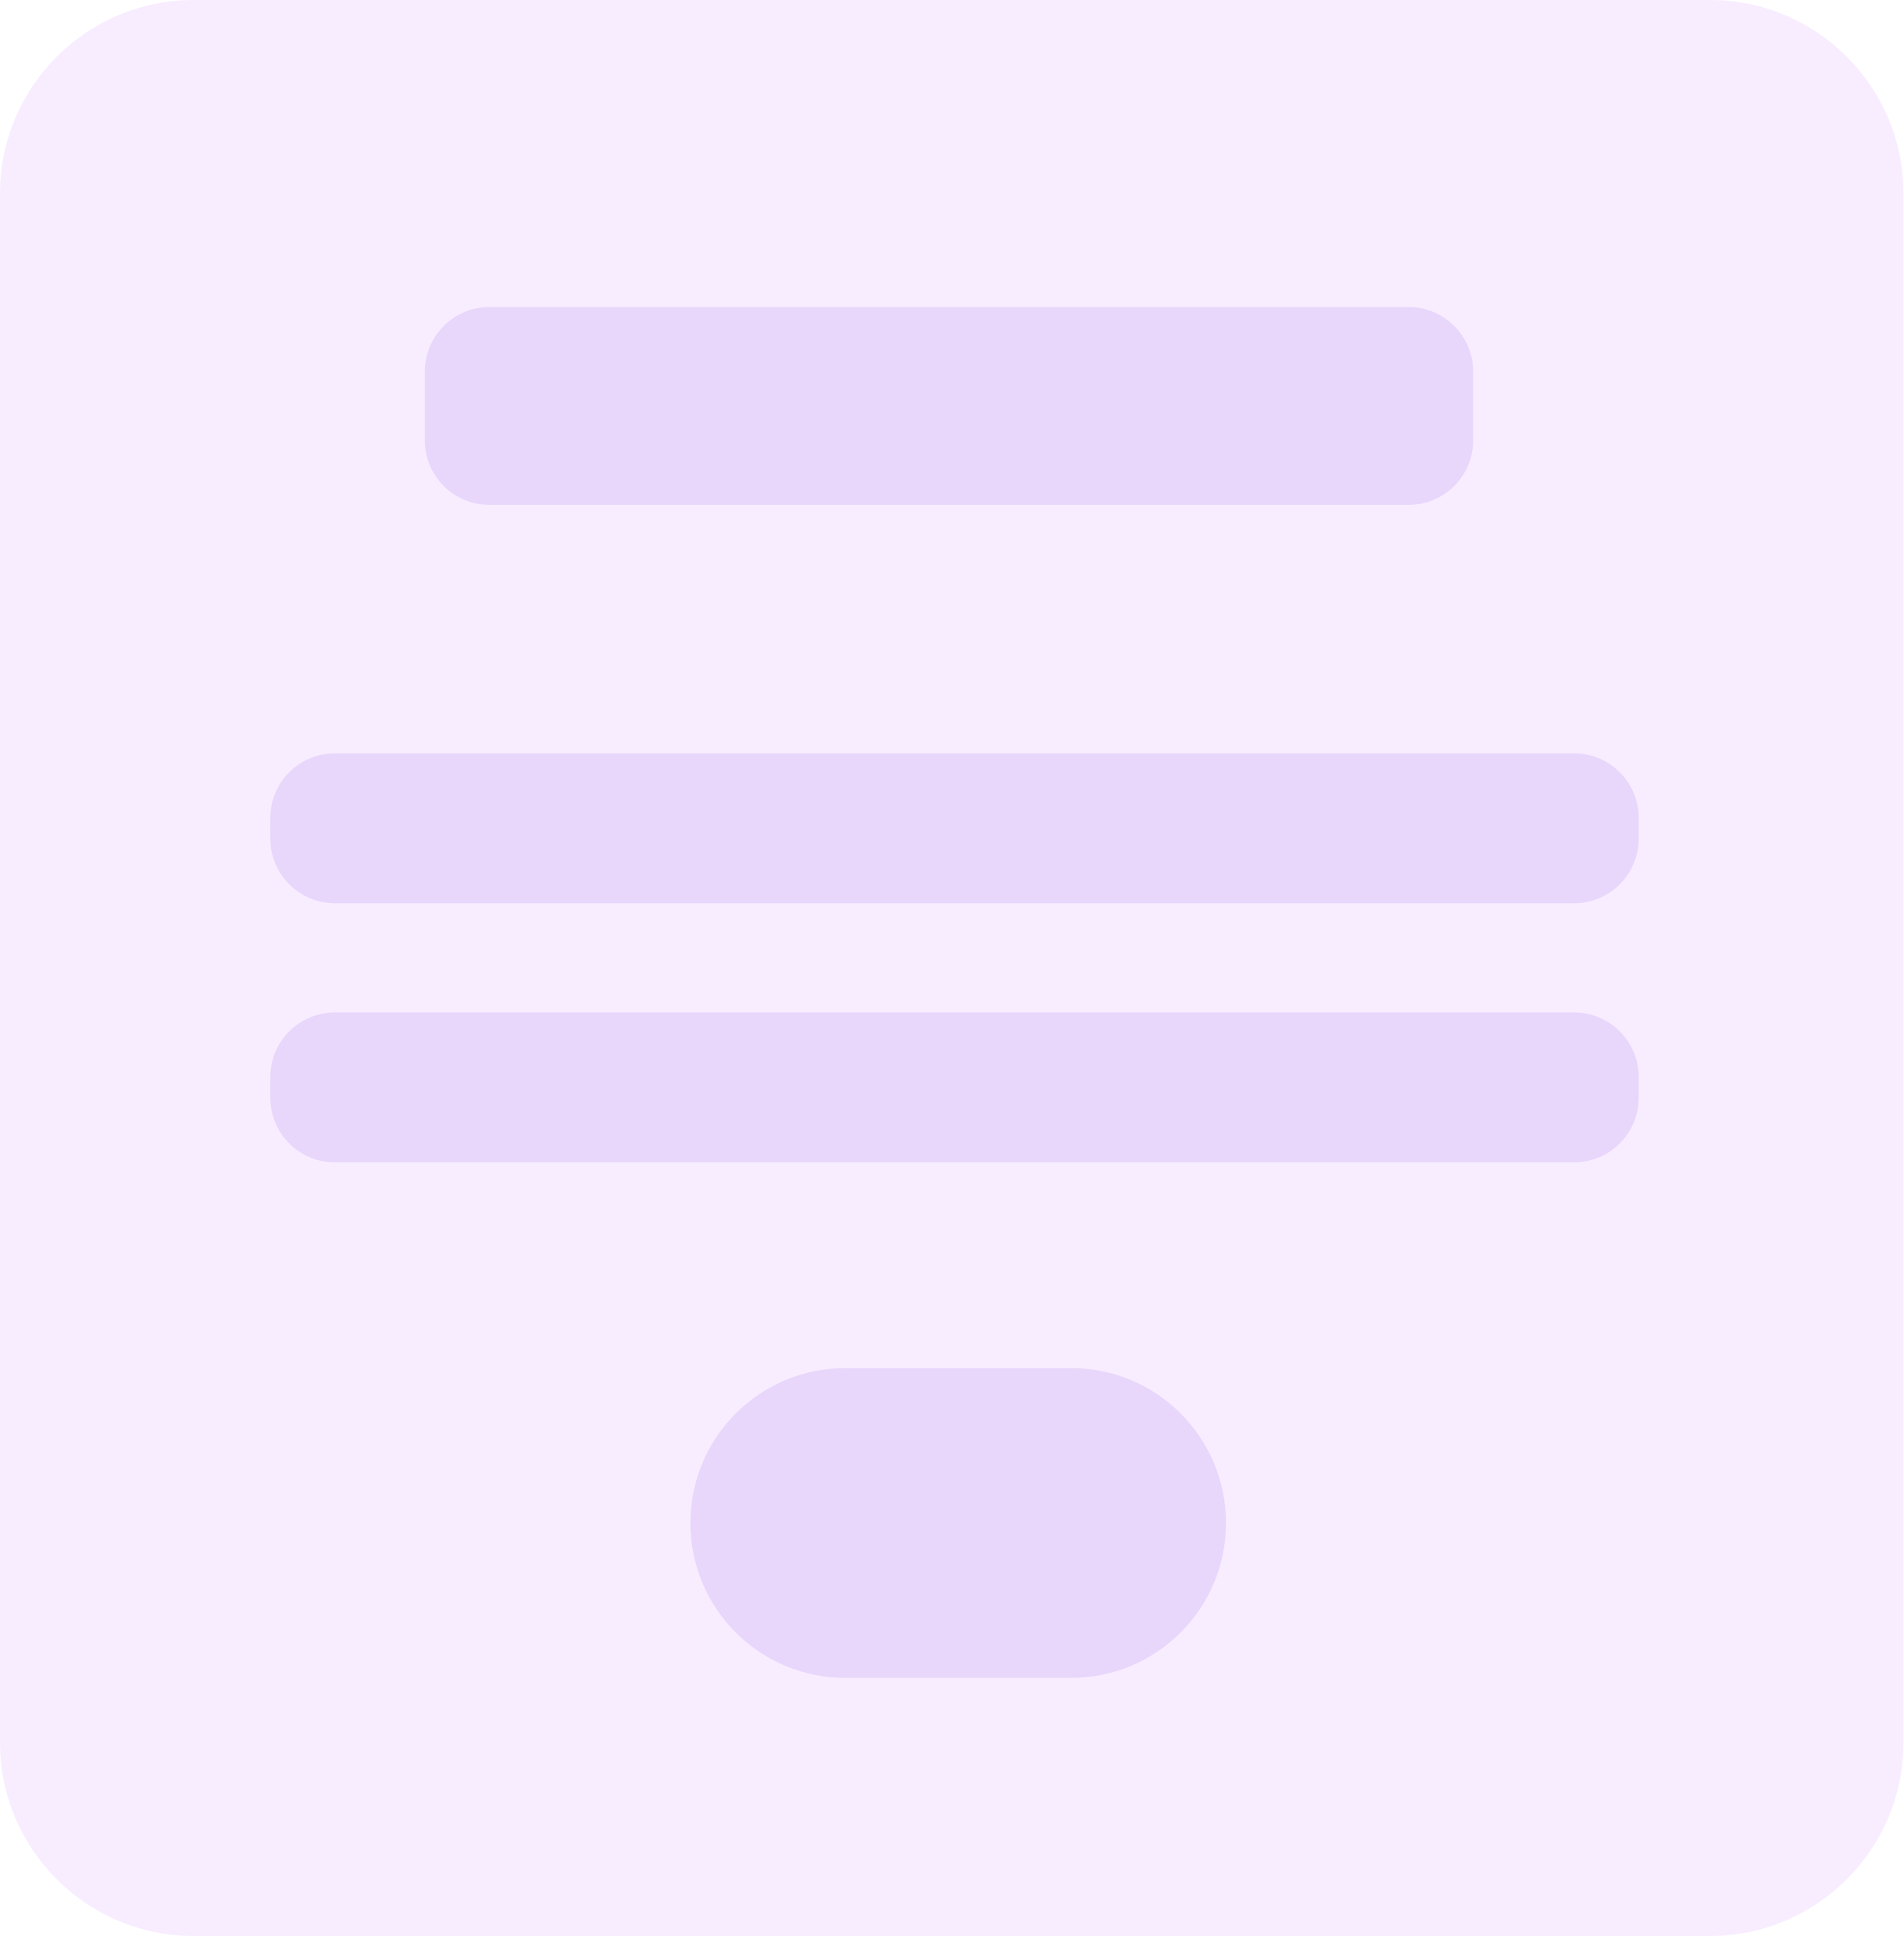
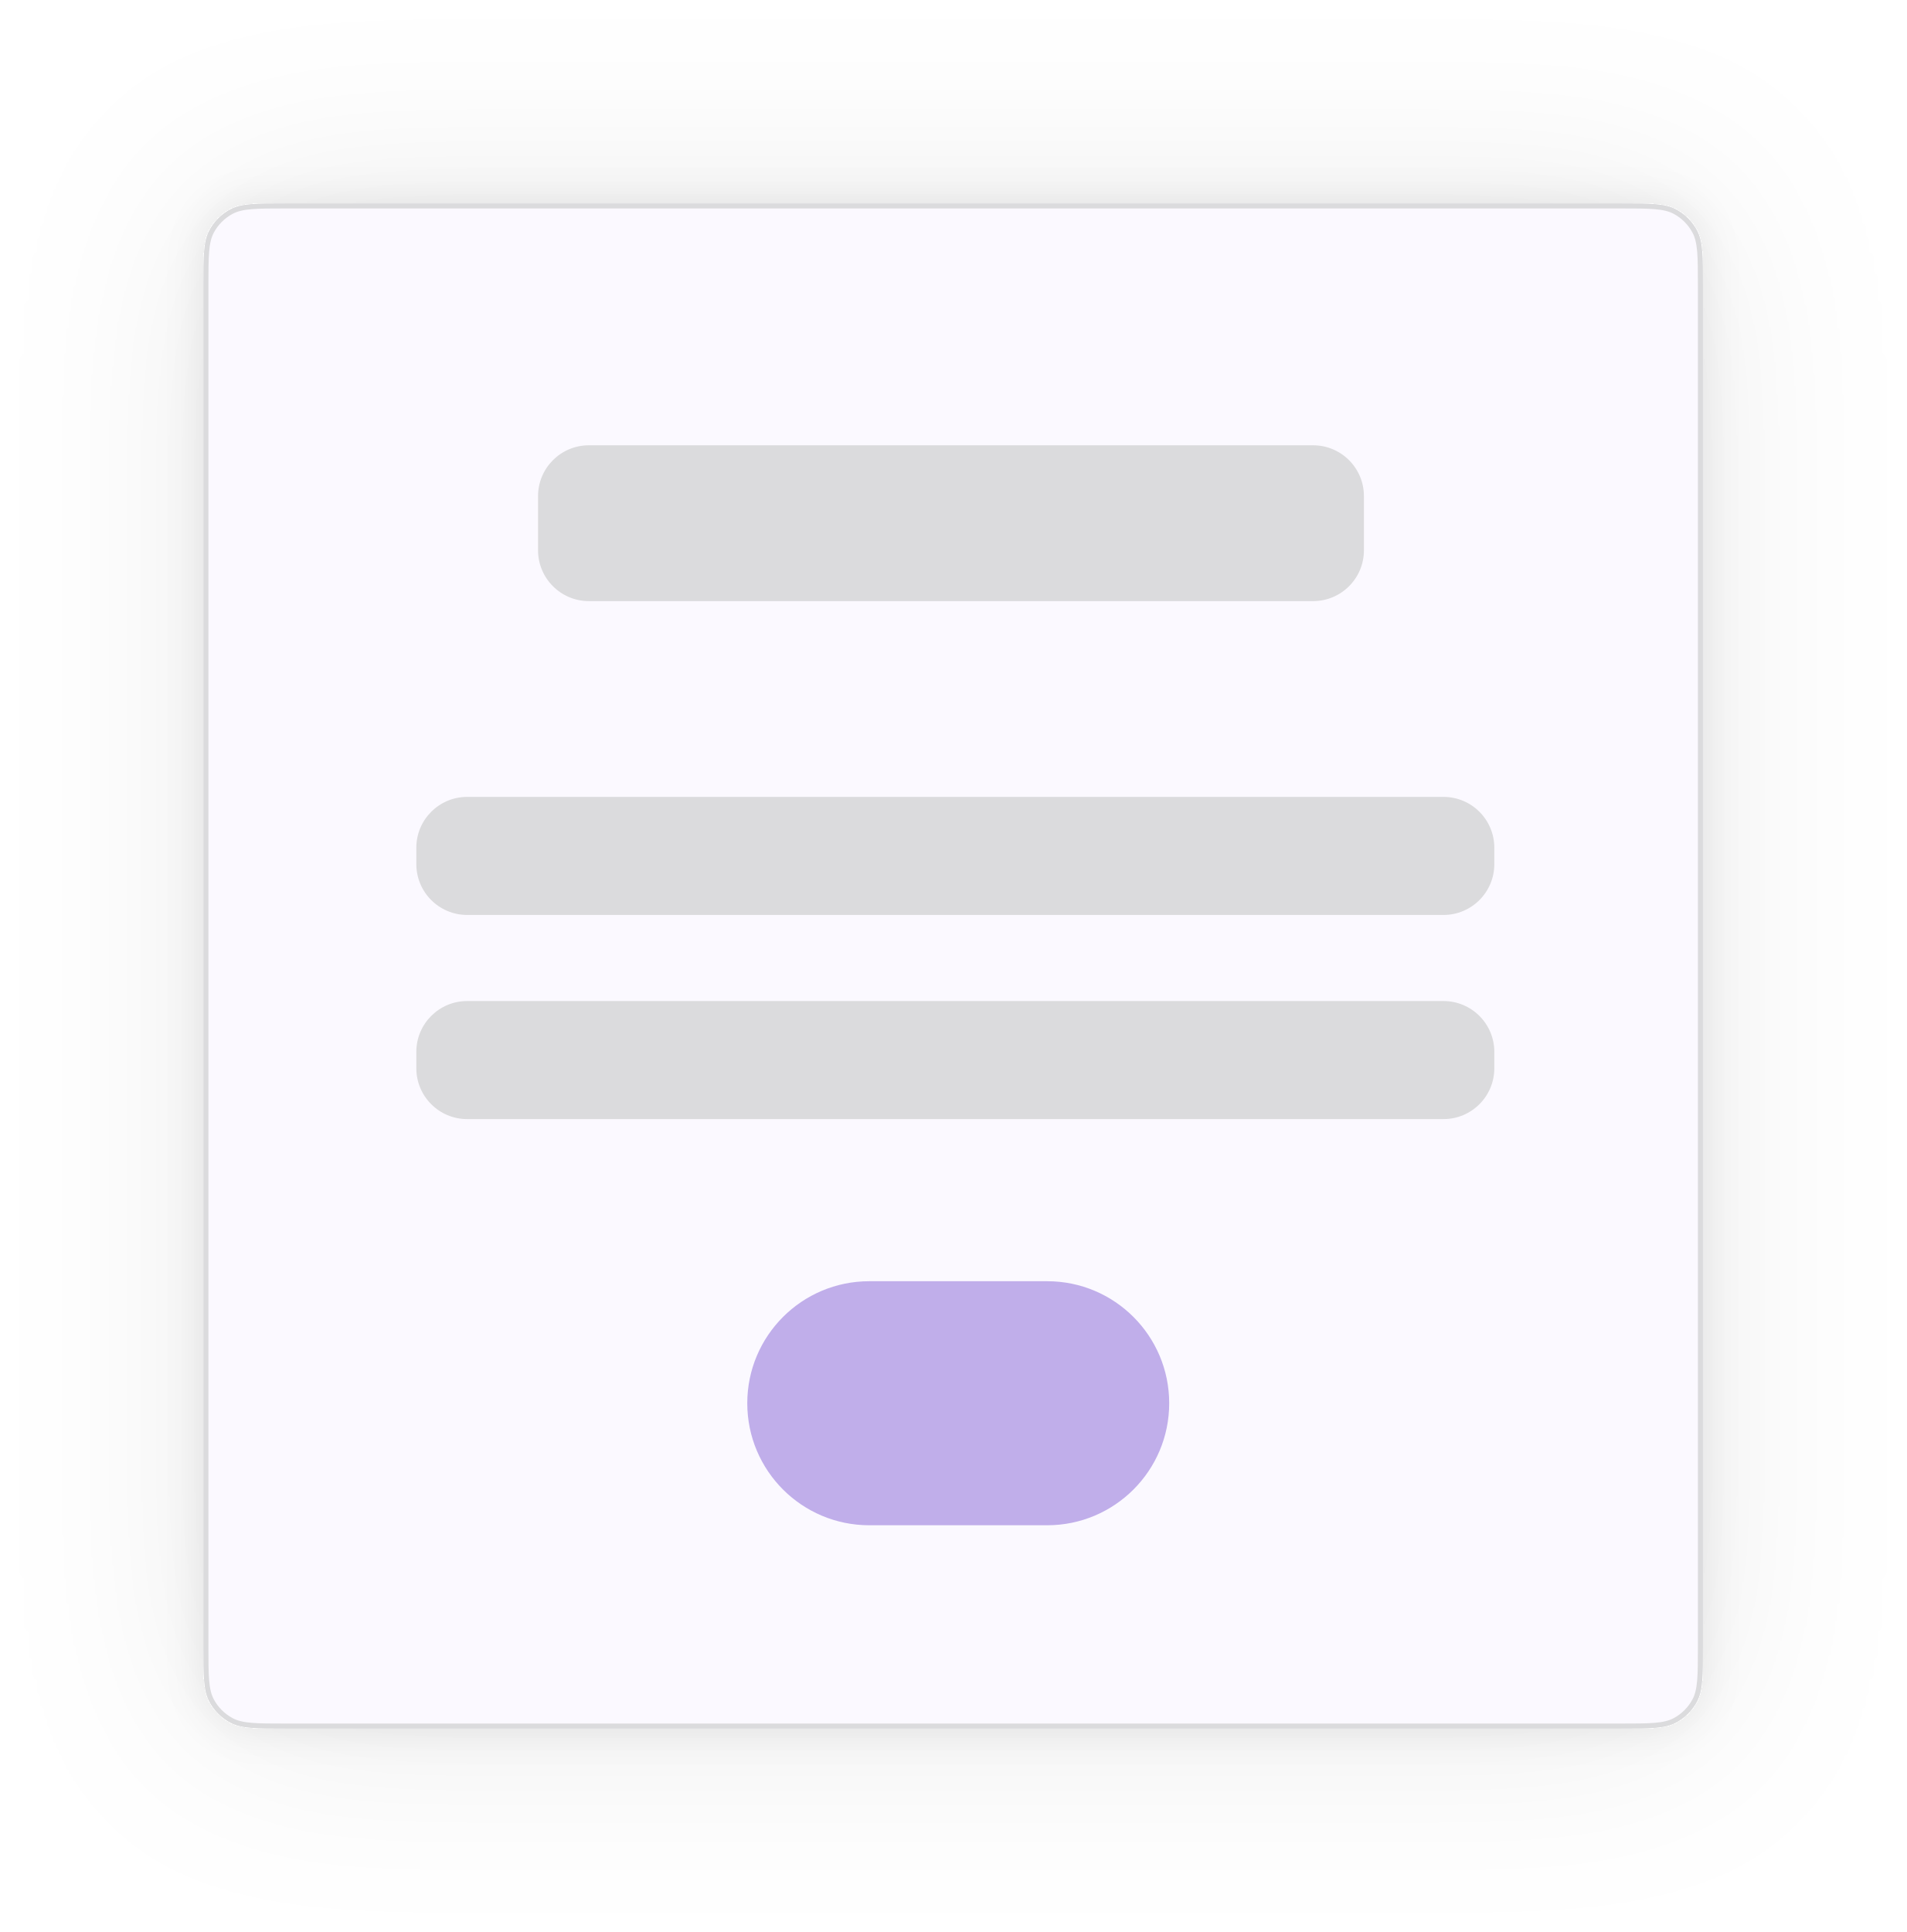
- <svg xmlns="http://www.w3.org/2000/svg" width="295" height="300" viewBox="0 0 295 300" fill="none">
-   <rect width="295" height="300" rx="30" fill="#F7EDFF" />
-   <path d="M107 236C107 222.745 117.745 212 131 212H166C179.255 212 190 222.745 190 236C190 249.255 179.255 260 166 260H131C117.745 260 107 249.255 107 236Z" fill="#E8D6FB" />
-   <rect x="65.841" y="47.582" width="162.464" height="30.65" rx="10" fill="#E8D6FB" />
-   <rect x="41.898" y="116.74" width="212.058" height="23.22" rx="10" fill="#E8D6FB" />
-   <rect x="41.898" y="156.892" width="212.058" height="23.22" rx="10" fill="#E8D6FB" />
+ <svg xmlns="http://www.w3.org/2000/svg" width="375" height="380" viewBox="0 0 375 380" fill="none">
+   <g filter="url(#filter0_dd_1131_44814)">
+     <path d="M56.2 40.5H318.8C321.703 40.5 323.85 40.5 325.545 40.644C327.235 40.786 328.432 41.068 329.445 41.604C331.128 42.495 332.505 43.872 333.396 45.555C333.932 46.568 334.214 47.765 334.356 49.455C334.5 51.151 334.5 53.297 334.5 56.2V323.8C334.5 326.703 334.5 328.85 334.356 330.545C334.214 332.235 333.932 333.432 333.396 334.445C332.505 336.128 331.128 337.505 329.445 338.396C328.432 338.932 327.235 339.214 325.545 339.356C323.85 339.5 321.703 339.5 318.8 339.5H56.2C53.297 339.5 51.151 339.5 49.455 339.356C47.765 339.214 46.568 338.932 45.555 338.396C43.872 337.505 42.495 336.128 41.604 334.445C41.068 333.432 40.786 332.235 40.644 330.545C40.5 328.85 40.5 326.703 40.5 323.8V56.2C40.5 53.297 40.5 51.151 40.644 49.455C40.786 47.765 41.068 46.568 41.604 45.555C42.495 43.872 43.872 42.495 45.555 41.604C46.568 41.068 47.765 40.786 49.455 40.644C51.151 40.5 53.297 40.5 56.2 40.5Z" fill="#FBF9FF" stroke="#DBDBDD" />
+     <path d="M147 276C147 262.745 157.745 252 171 252H206C219.255 252 230 262.745 230 276V276C230 289.255 219.255 300 206 300H171C157.745 300 147 289.255 147 276V276Z" fill="#C0AEEA" />
+     <rect x="105.841" y="87.582" width="162.464" height="30.65" rx="10" fill="#DBDBDD" />
+     <rect x="81.898" y="156.74" width="212.058" height="23.22" rx="10" fill="#DBDBDD" />
+     <rect x="81.898" y="196.892" width="212.058" height="23.22" rx="10" fill="#DBDBDD" />
+   </g>
+   <defs>
+     <filter id="filter0_dd_1131_44814" x="0" y="0" width="375" height="380" filterUnits="userSpaceOnUse" color-interpolation-filters="sRGB">
+       <feFlood flood-opacity="0" result="BackgroundImageFix" />
+       <feColorMatrix in="SourceAlpha" type="matrix" values="0 0 0 0 0 0 0 0 0 0 0 0 0 0 0 0 0 0 127 0" result="hardAlpha" />
+       <feOffset />
+       <feGaussianBlur stdDeviation="20" />
+       <feComposite in2="hardAlpha" operator="out" />
+       <feColorMatrix type="matrix" values="0 0 0 0 0 0 0 0 0 0 0 0 0 0 0 0 0 0 0.08 0" />
+       <feBlend mode="normal" in2="BackgroundImageFix" result="effect1_dropShadow_1131_44814" />
+       <feColorMatrix in="SourceAlpha" type="matrix" values="0 0 0 0 0 0 0 0 0 0 0 0 0 0 0 0 0 0 127 0" result="hardAlpha" />
+       <feOffset />
+       <feGaussianBlur stdDeviation="4" />
+       <feComposite in2="hardAlpha" operator="out" />
+       <feColorMatrix type="matrix" values="0 0 0 0 0 0 0 0 0 0 0 0 0 0 0 0 0 0 0.08 0" />
+       <feBlend mode="normal" in2="effect1_dropShadow_1131_44814" result="effect2_dropShadow_1131_44814" />
+       <feBlend mode="normal" in="SourceGraphic" in2="effect2_dropShadow_1131_44814" result="shape" />
+     </filter>
+   </defs>
</svg>
